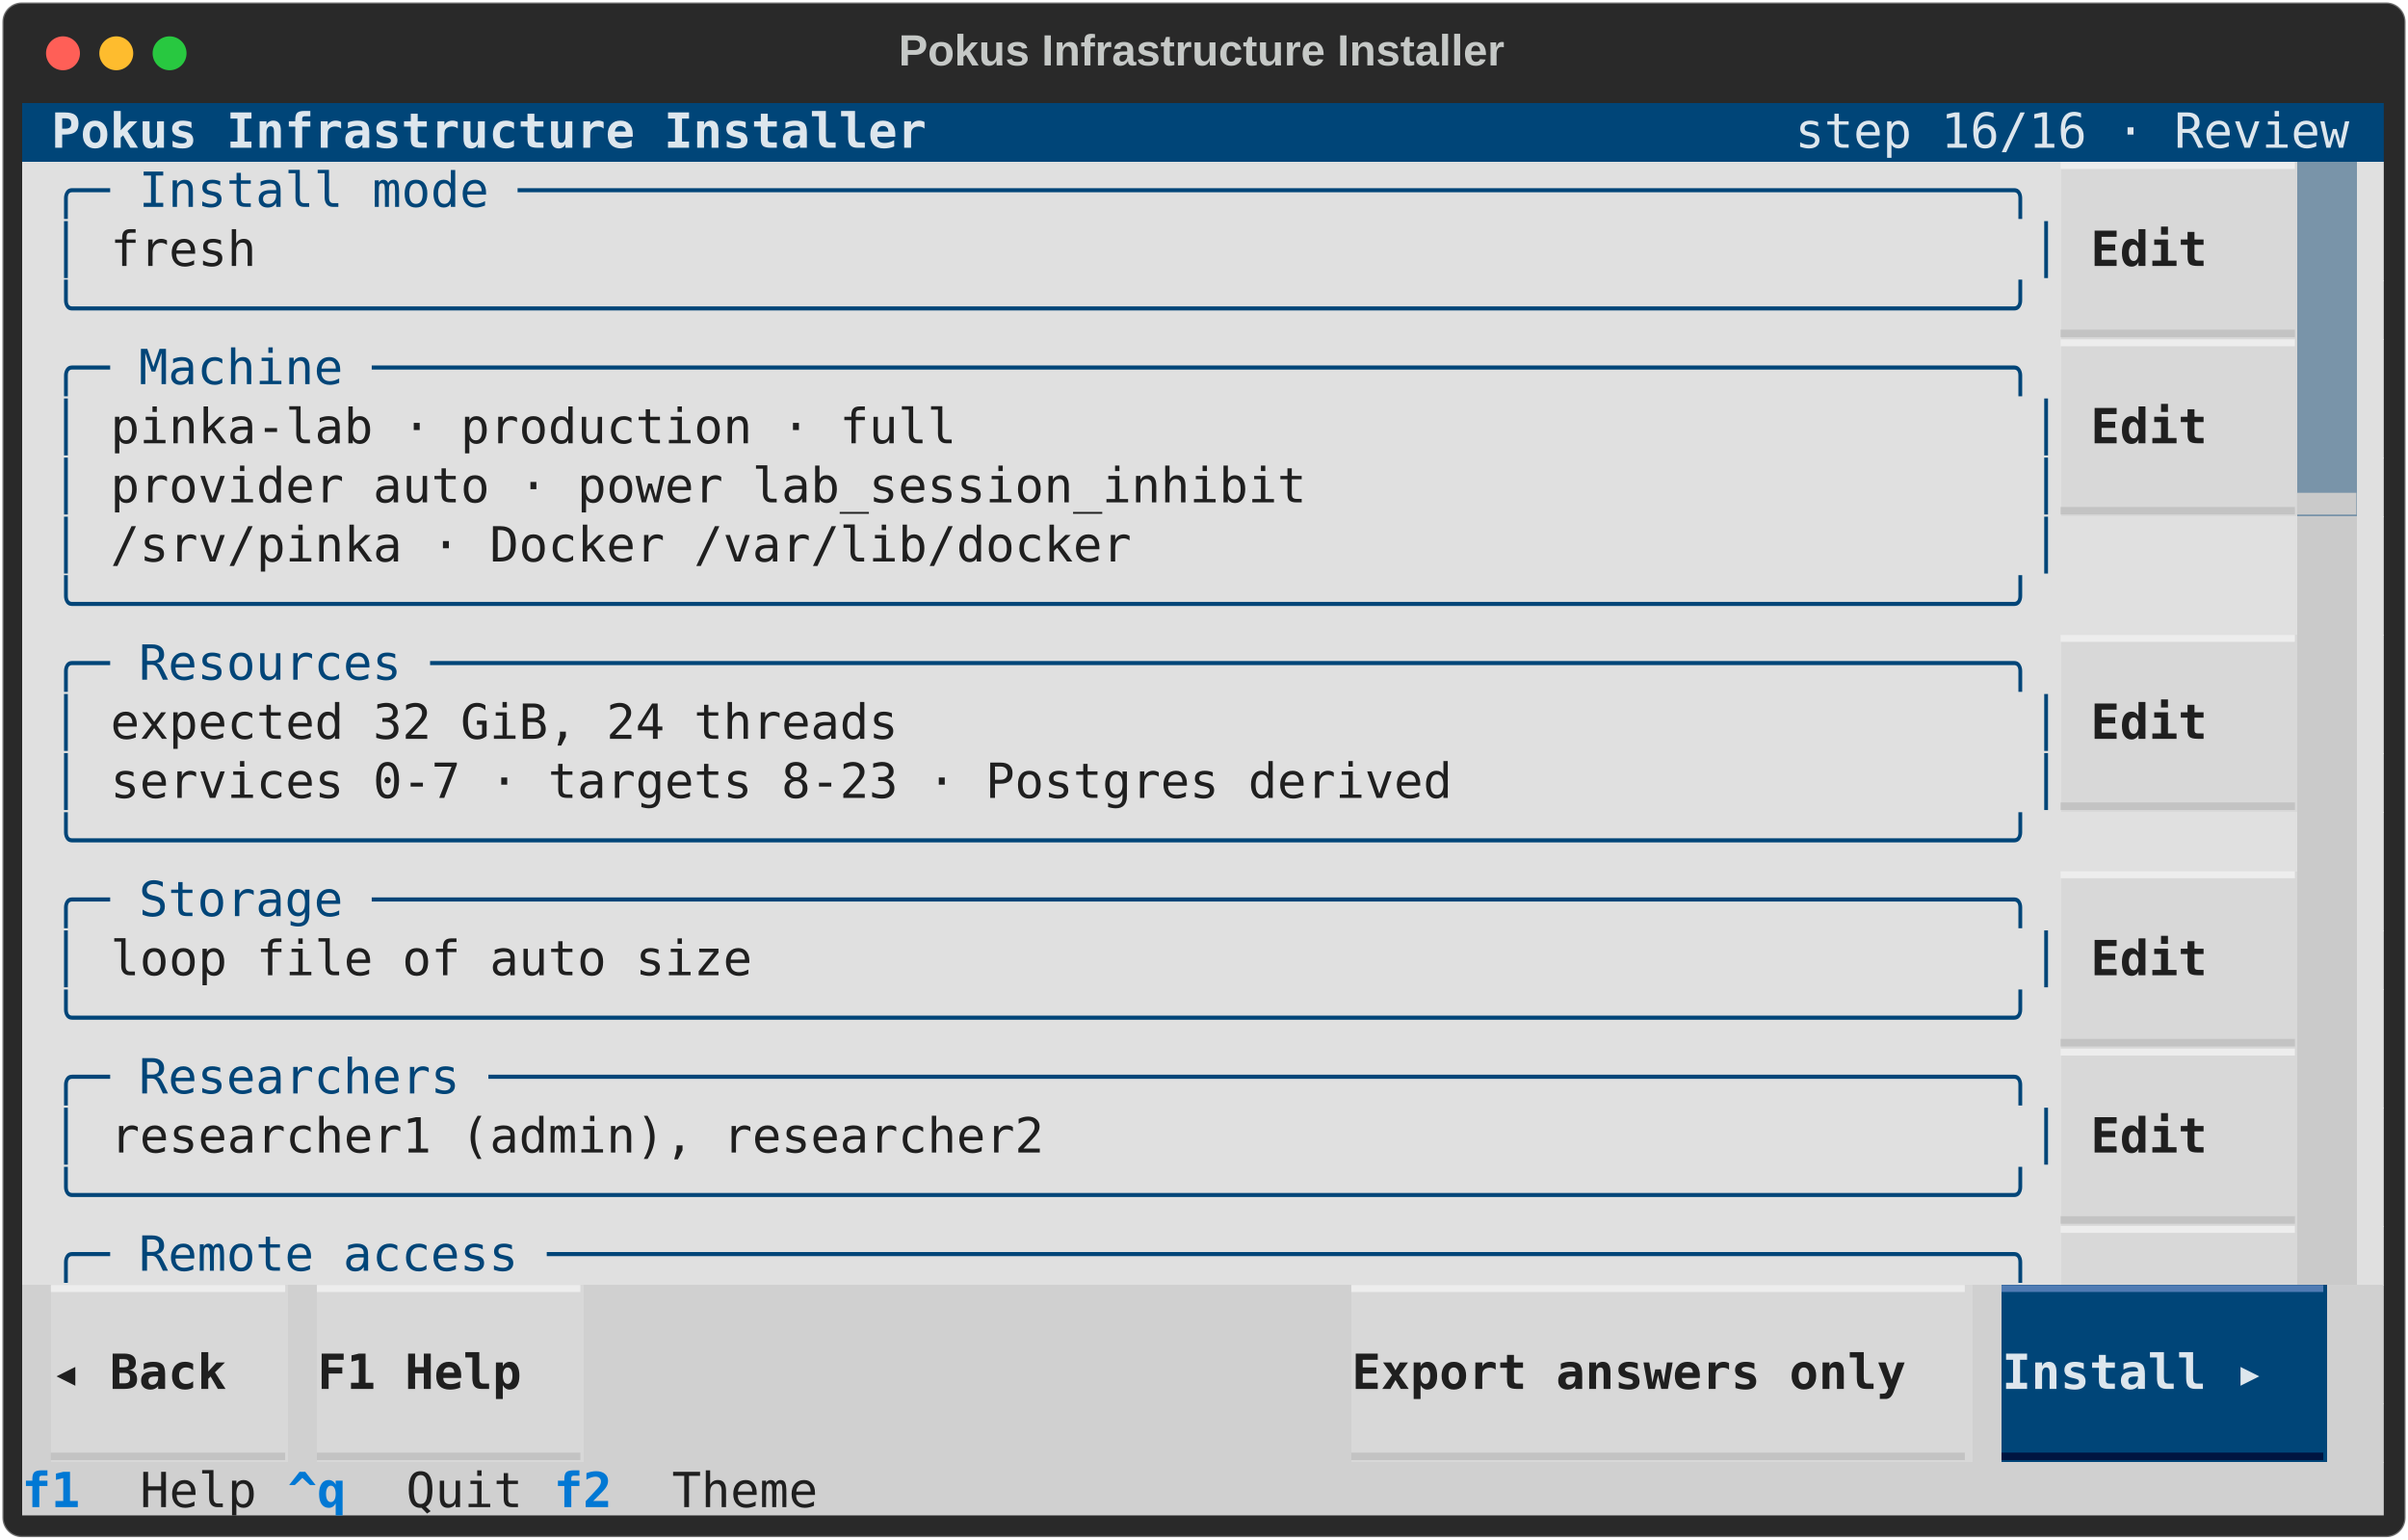
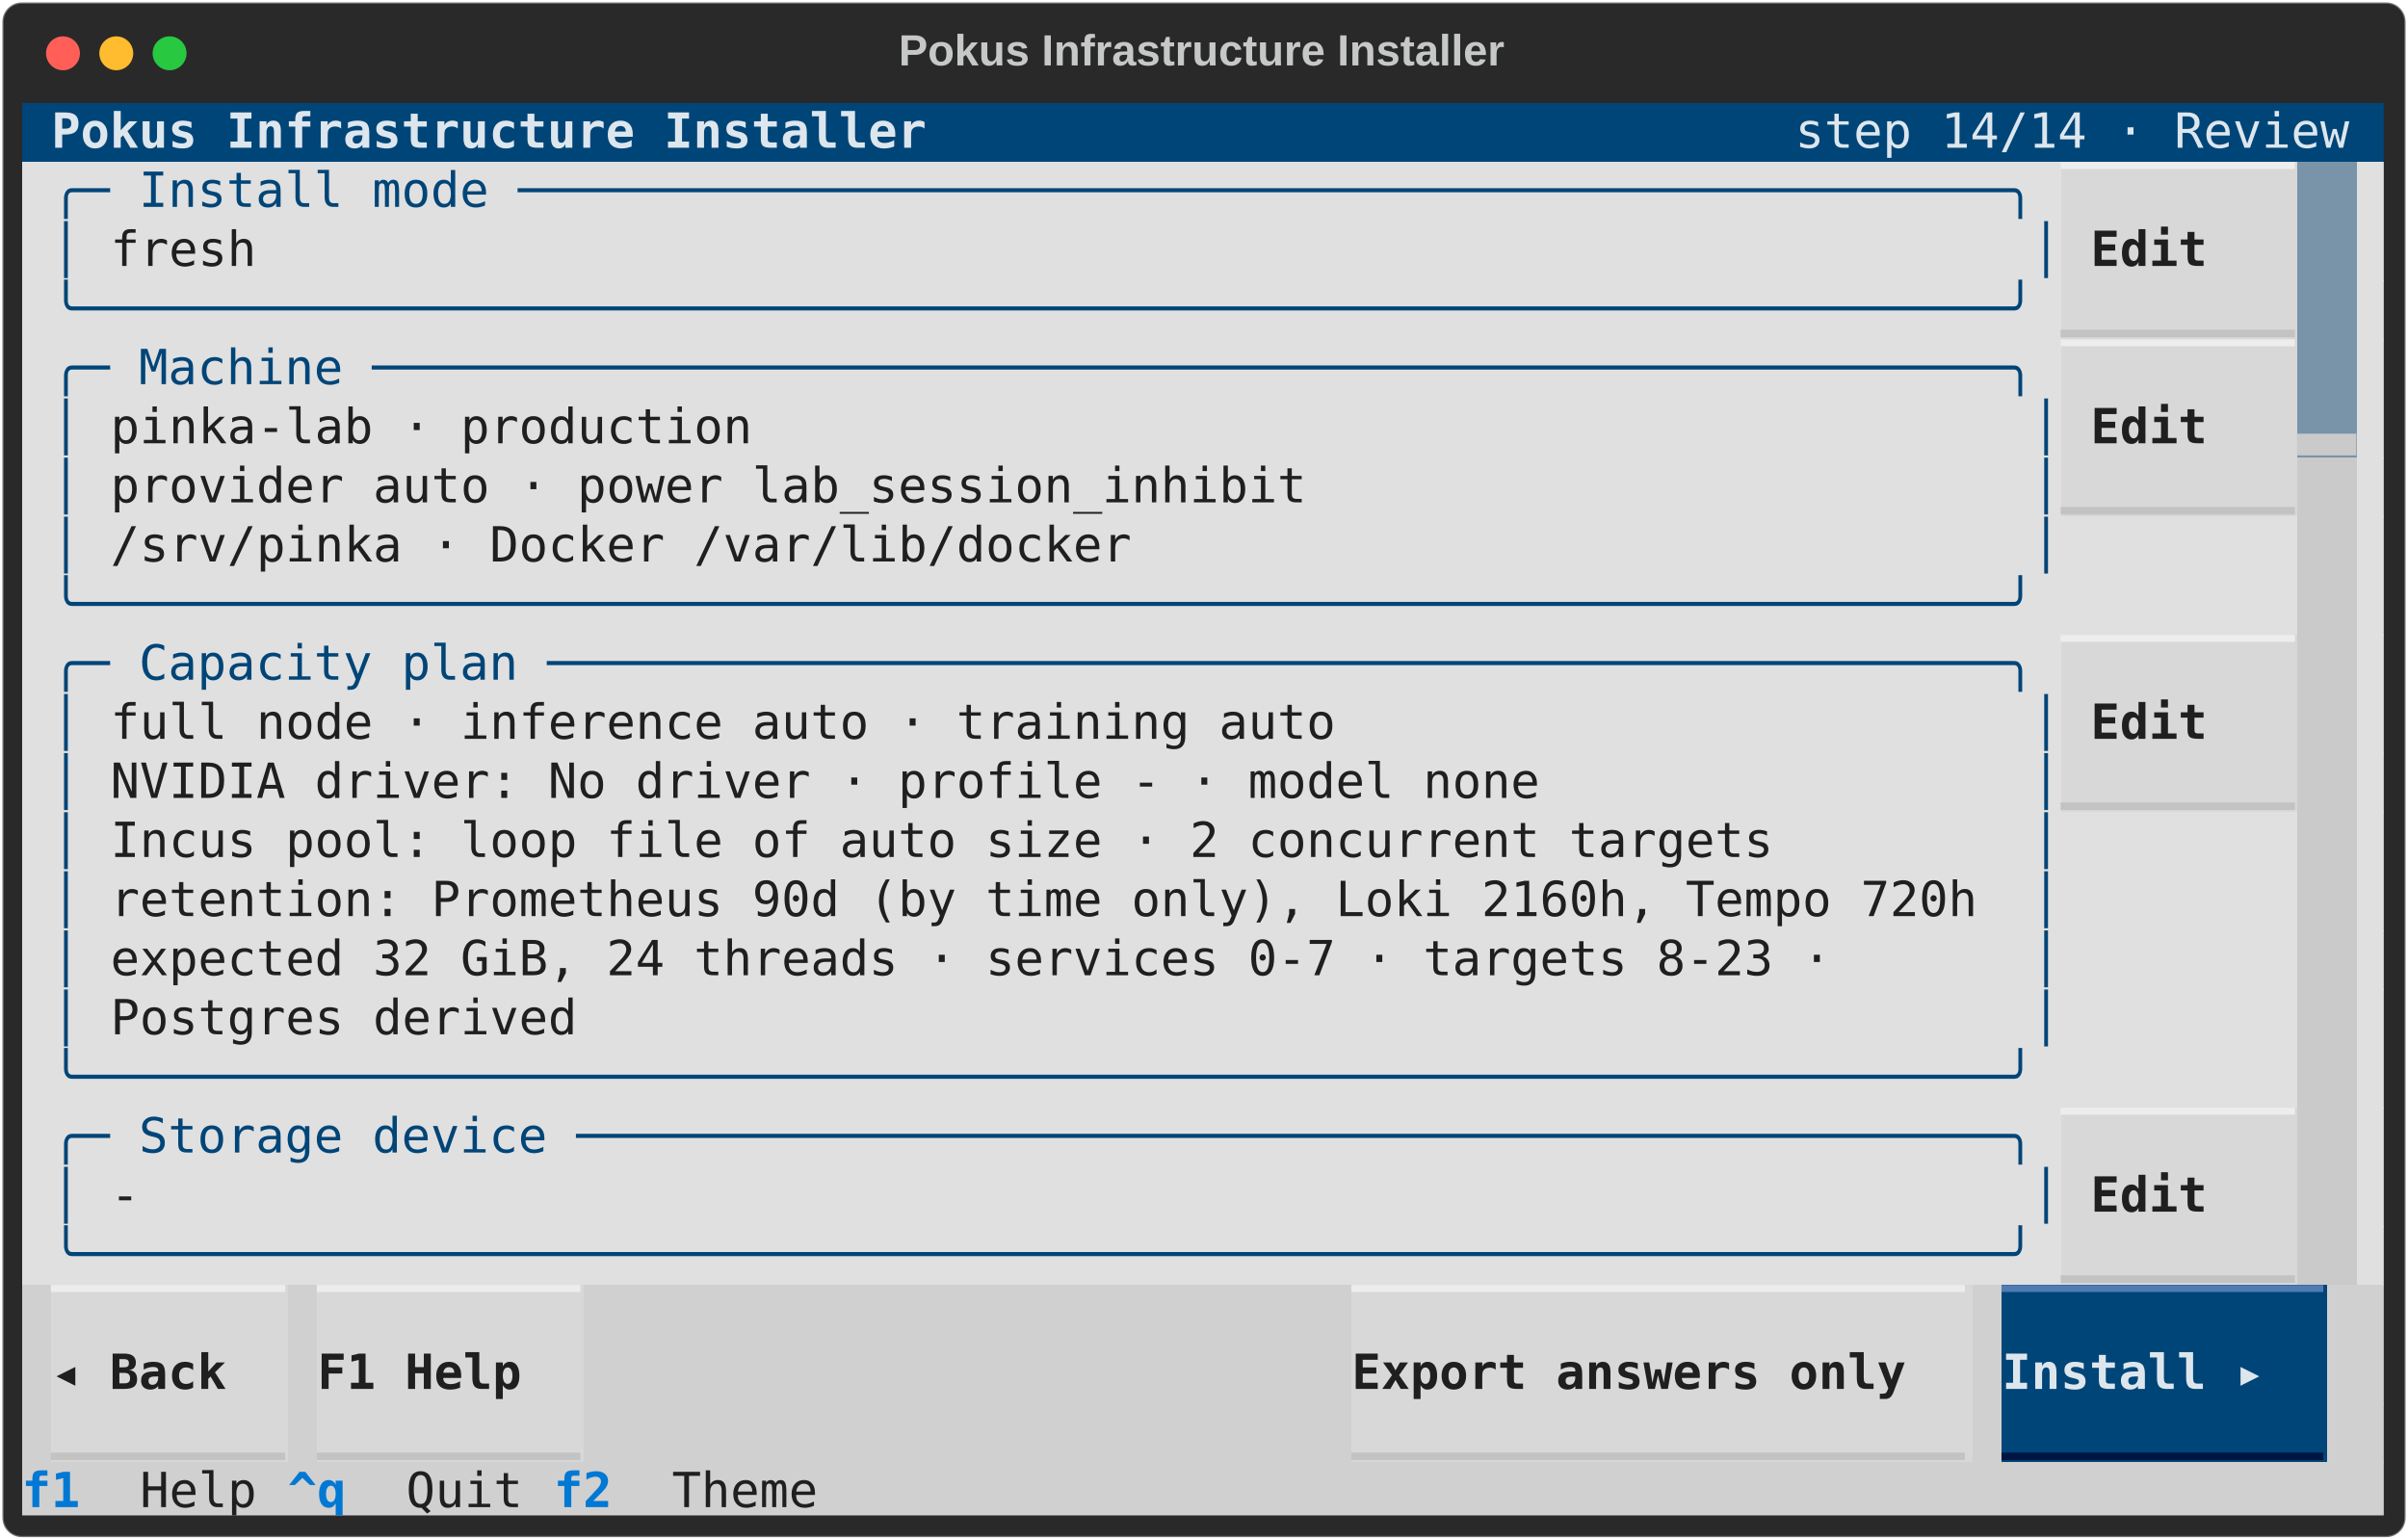
<svg xmlns="http://www.w3.org/2000/svg" class="rich-terminal" viewBox="0 0 994 635.6">
  <style>

    @font-face {
        font-family: "Fira Code";
        src: local("FiraCode-Regular"),
                url("https://cdnjs.cloudflare.com/ajax/libs/firacode/6.2.0/woff2/FiraCode-Regular.woff2") format("woff2"),
                url("https://cdnjs.cloudflare.com/ajax/libs/firacode/6.2.0/woff/FiraCode-Regular.woff") format("woff");
        font-style: normal;
        font-weight: 400;
    }
    @font-face {
        font-family: "Fira Code";
        src: local("FiraCode-Bold"),
                url("https://cdnjs.cloudflare.com/ajax/libs/firacode/6.2.0/woff2/FiraCode-Bold.woff2") format("woff2"),
                url("https://cdnjs.cloudflare.com/ajax/libs/firacode/6.2.0/woff/FiraCode-Bold.woff") format("woff");
        font-style: bold;
        font-weight: 700;
    }

    .terminal-matrix {
        font-family: Fira Code, monospace;
        font-size: 20px;
        line-height: 24.4px;
        font-variant-east-asian: full-width;
    }

    .terminal-title {
        font-size: 18px;
        font-weight: bold;
        font-family: arial;
    }

    .terminal-r1 { fill: #c5c8c6 }
.terminal-r2 { fill: #dde6ed;font-weight: bold }
.terminal-r3 { fill: #dde6ed }
.terminal-r4 { fill: #004578 }
.terminal-r5 { fill: #ededed }
.terminal-r6 { fill: #e0e0e0 }
.terminal-r7 { fill: #1f1f1f }
.terminal-r8 { fill: #1f1f1f;font-weight: bold }
.terminal-r9 { fill: #c3c3c3 }
.terminal-r10 { fill: #cacaca }
.terminal-r11 { fill: #507bb3 }
.terminal-r12 { fill: #001541 }
.terminal-r13 { fill: #0178d4;font-weight: bold }
    </style>
  <defs>
    <clipPath id="terminal-clip-terminal">
      <rect x="0" y="0" width="975.0" height="584.6" />
    </clipPath>
    <clipPath id="terminal-line-0">
      <rect x="0" y="1.5" width="976" height="24.65" />
    </clipPath>
    <clipPath id="terminal-line-1">
      <rect x="0" y="25.9" width="976" height="24.65" />
    </clipPath>
    <clipPath id="terminal-line-2">
      <rect x="0" y="50.3" width="976" height="24.65" />
    </clipPath>
    <clipPath id="terminal-line-3">
      <rect x="0" y="74.7" width="976" height="24.65" />
    </clipPath>
    <clipPath id="terminal-line-4">
      <rect x="0" y="99.1" width="976" height="24.65" />
    </clipPath>
    <clipPath id="terminal-line-5">
      <rect x="0" y="123.5" width="976" height="24.65" />
    </clipPath>
    <clipPath id="terminal-line-6">
      <rect x="0" y="147.9" width="976" height="24.65" />
    </clipPath>
    <clipPath id="terminal-line-7">
      <rect x="0" y="172.3" width="976" height="24.65" />
    </clipPath>
    <clipPath id="terminal-line-8">
      <rect x="0" y="196.7" width="976" height="24.65" />
    </clipPath>
    <clipPath id="terminal-line-9">
      <rect x="0" y="221.1" width="976" height="24.65" />
    </clipPath>
    <clipPath id="terminal-line-10">
      <rect x="0" y="245.5" width="976" height="24.65" />
    </clipPath>
    <clipPath id="terminal-line-11">
      <rect x="0" y="269.9" width="976" height="24.65" />
    </clipPath>
    <clipPath id="terminal-line-12">
      <rect x="0" y="294.3" width="976" height="24.65" />
    </clipPath>
    <clipPath id="terminal-line-13">
      <rect x="0" y="318.7" width="976" height="24.65" />
    </clipPath>
    <clipPath id="terminal-line-14">
      <rect x="0" y="343.1" width="976" height="24.65" />
    </clipPath>
    <clipPath id="terminal-line-15">
      <rect x="0" y="367.5" width="976" height="24.65" />
    </clipPath>
    <clipPath id="terminal-line-16">
      <rect x="0" y="391.9" width="976" height="24.65" />
    </clipPath>
    <clipPath id="terminal-line-17">
      <rect x="0" y="416.3" width="976" height="24.65" />
    </clipPath>
    <clipPath id="terminal-line-18">
      <rect x="0" y="440.7" width="976" height="24.65" />
    </clipPath>
    <clipPath id="terminal-line-19">
      <rect x="0" y="465.1" width="976" height="24.65" />
    </clipPath>
    <clipPath id="terminal-line-20">
      <rect x="0" y="489.5" width="976" height="24.65" />
    </clipPath>
    <clipPath id="terminal-line-21">
      <rect x="0" y="513.9" width="976" height="24.65" />
    </clipPath>
    <clipPath id="terminal-line-22">
      <rect x="0" y="538.3" width="976" height="24.65" />
    </clipPath>
  </defs>
  <rect fill="#292929" stroke="rgba(255,255,255,0.35)" stroke-width="1" x="1" y="1" width="992" height="633.6" rx="8" />
  <text class="terminal-title" fill="#c5c8c6" text-anchor="middle" x="496" y="27">Pokus Infrastructure Installer</text>
  <g transform="translate(26,22)">
    <circle cx="0" cy="0" r="7" fill="#ff5f57" />
    <circle cx="22" cy="0" r="7" fill="#febc2e" />
    <circle cx="44" cy="0" r="7" fill="#28c840" />
  </g>
  <g transform="translate(9, 41)" clip-path="url(#terminal-clip-terminal)">
    <rect fill="#004578" x="0" y="1.5" width="12.2" height="24.65" shape-rendering="crispEdges" />
    <rect fill="#004578" x="12.2" y="1.5" width="366" height="24.65" shape-rendering="crispEdges" />
    <rect fill="#004578" x="378.2" y="1.5" width="353.8" height="24.65" shape-rendering="crispEdges" />
    <rect fill="#004578" x="732" y="1.5" width="231.8" height="24.65" shape-rendering="crispEdges" />
    <rect fill="#004578" x="963.8" y="1.5" width="12.2" height="24.65" shape-rendering="crispEdges" />
    <rect fill="#e0e0e0" x="0" y="25.9" width="12.2" height="24.65" shape-rendering="crispEdges" />
    <rect fill="#e0e0e0" x="12.2" y="25.9" width="829.6" height="24.65" shape-rendering="crispEdges" />
    <rect fill="#d8d8d8" x="841.8" y="25.9" width="97.6" height="24.65" shape-rendering="crispEdges" />
    <rect fill="#7994a9" x="939.4" y="25.9" width="24.4" height="24.65" shape-rendering="crispEdges" />
    <rect fill="#e0e0e0" x="963.8" y="25.9" width="12.2" height="24.65" shape-rendering="crispEdges" />
    <rect fill="#e0e0e0" x="0" y="50.3" width="12.2" height="24.65" shape-rendering="crispEdges" />
    <rect fill="#e0e0e0" x="12.2" y="50.3" width="12.2" height="24.65" shape-rendering="crispEdges" />
    <rect fill="#e0e0e0" x="24.4" y="50.3" width="12.2" height="24.65" shape-rendering="crispEdges" />
    <rect fill="#e0e0e0" x="36.6" y="50.3" width="61" height="24.65" shape-rendering="crispEdges" />
    <rect fill="#e0e0e0" x="97.6" y="50.3" width="732" height="24.65" shape-rendering="crispEdges" />
    <rect fill="#e0e0e0" x="829.6" y="50.3" width="12.2" height="24.65" shape-rendering="crispEdges" />
    <rect fill="#d8d8d8" x="841.8" y="50.3" width="12.2" height="24.65" shape-rendering="crispEdges" />
    <rect fill="#d8d8d8" x="854" y="50.3" width="73.2" height="24.65" shape-rendering="crispEdges" />
    <rect fill="#d8d8d8" x="927.2" y="50.3" width="12.2" height="24.65" shape-rendering="crispEdges" />
    <rect fill="#7994a9" x="939.4" y="50.3" width="24.4" height="24.65" shape-rendering="crispEdges" />
    <rect fill="#e0e0e0" x="963.8" y="50.3" width="12.2" height="24.65" shape-rendering="crispEdges" />
    <rect fill="#e0e0e0" x="0" y="74.7" width="12.2" height="24.65" shape-rendering="crispEdges" />
    <rect fill="#e0e0e0" x="12.2" y="74.7" width="829.6" height="24.65" shape-rendering="crispEdges" />
    <rect fill="#d8d8d8" x="841.8" y="74.7" width="97.6" height="24.65" shape-rendering="crispEdges" />
    <rect fill="#7994a9" x="939.4" y="74.7" width="24.4" height="24.65" shape-rendering="crispEdges" />
    <rect fill="#e0e0e0" x="963.8" y="74.7" width="12.2" height="24.65" shape-rendering="crispEdges" />
    <rect fill="#e0e0e0" x="0" y="99.1" width="12.2" height="24.65" shape-rendering="crispEdges" />
    <rect fill="#e0e0e0" x="12.2" y="99.1" width="829.6" height="24.65" shape-rendering="crispEdges" />
    <rect fill="#d8d8d8" x="841.8" y="99.1" width="97.6" height="24.65" shape-rendering="crispEdges" />
    <rect fill="#7994a9" x="939.4" y="99.1" width="24.4" height="24.65" shape-rendering="crispEdges" />
    <rect fill="#e0e0e0" x="963.8" y="99.1" width="12.2" height="24.65" shape-rendering="crispEdges" />
    <rect fill="#e0e0e0" x="0" y="123.5" width="12.2" height="24.65" shape-rendering="crispEdges" />
    <rect fill="#e0e0e0" x="12.2" y="123.5" width="12.2" height="24.65" shape-rendering="crispEdges" />
    <rect fill="#e0e0e0" x="24.4" y="123.5" width="12.2" height="24.65" shape-rendering="crispEdges" />
-     <rect fill="#e0e0e0" x="36.6" y="123.5" width="353.8" height="24.65" shape-rendering="crispEdges" />
-     <rect fill="#e0e0e0" x="390.4" y="123.5" width="439.2" height="24.65" shape-rendering="crispEdges" />
+     <rect fill="#e0e0e0" x="36.6" y="123.5" width="268.4" height="24.65" shape-rendering="crispEdges" />
+     <rect fill="#e0e0e0" x="305" y="123.5" width="524.6" height="24.65" shape-rendering="crispEdges" />
    <rect fill="#e0e0e0" x="829.6" y="123.5" width="12.2" height="24.65" shape-rendering="crispEdges" />
    <rect fill="#d8d8d8" x="841.8" y="123.5" width="12.2" height="24.65" shape-rendering="crispEdges" />
    <rect fill="#d8d8d8" x="854" y="123.5" width="73.2" height="24.65" shape-rendering="crispEdges" />
    <rect fill="#d8d8d8" x="927.2" y="123.5" width="12.2" height="24.65" shape-rendering="crispEdges" />
    <rect fill="#7994a9" x="939.4" y="123.5" width="24.4" height="24.65" shape-rendering="crispEdges" />
    <rect fill="#e0e0e0" x="963.8" y="123.5" width="12.2" height="24.65" shape-rendering="crispEdges" />
    <rect fill="#e0e0e0" x="0" y="147.9" width="12.2" height="24.65" shape-rendering="crispEdges" />
    <rect fill="#e0e0e0" x="12.2" y="147.9" width="12.2" height="24.65" shape-rendering="crispEdges" />
    <rect fill="#e0e0e0" x="24.4" y="147.9" width="12.2" height="24.65" shape-rendering="crispEdges" />
    <rect fill="#e0e0e0" x="36.6" y="147.9" width="500.2" height="24.65" shape-rendering="crispEdges" />
    <rect fill="#e0e0e0" x="536.8" y="147.9" width="292.8" height="24.65" shape-rendering="crispEdges" />
    <rect fill="#e0e0e0" x="829.6" y="147.9" width="12.2" height="24.65" shape-rendering="crispEdges" />
    <rect fill="#d8d8d8" x="841.8" y="147.9" width="97.6" height="24.65" shape-rendering="crispEdges" />
-     <rect fill="#7994a9" x="939.4" y="147.9" width="24.4" height="24.65" shape-rendering="crispEdges" />
+     <rect fill="#cacaca" x="939.4" y="147.9" width="24.4" height="24.65" shape-rendering="crispEdges" />
    <rect fill="#e0e0e0" x="963.8" y="147.9" width="12.2" height="24.65" shape-rendering="crispEdges" />
    <rect fill="#e0e0e0" x="0" y="172.3" width="12.2" height="24.65" shape-rendering="crispEdges" />
    <rect fill="#e0e0e0" x="12.2" y="172.3" width="12.2" height="24.65" shape-rendering="crispEdges" />
    <rect fill="#e0e0e0" x="24.4" y="172.3" width="12.2" height="24.65" shape-rendering="crispEdges" />
    <rect fill="#e0e0e0" x="36.6" y="172.3" width="427" height="24.65" shape-rendering="crispEdges" />
    <rect fill="#e0e0e0" x="463.6" y="172.3" width="366" height="24.65" shape-rendering="crispEdges" />
    <rect fill="#e0e0e0" x="829.6" y="172.3" width="12.2" height="24.65" shape-rendering="crispEdges" />
    <rect fill="#e0e0e0" x="841.8" y="172.3" width="97.6" height="24.65" shape-rendering="crispEdges" />
    <rect fill="#cacaca" x="939.4" y="172.3" width="24.4" height="24.65" shape-rendering="crispEdges" />
    <rect fill="#e0e0e0" x="963.8" y="172.3" width="12.2" height="24.65" shape-rendering="crispEdges" />
    <rect fill="#e0e0e0" x="0" y="196.7" width="12.2" height="24.65" shape-rendering="crispEdges" />
    <rect fill="#e0e0e0" x="12.2" y="196.7" width="829.6" height="24.65" shape-rendering="crispEdges" />
    <rect fill="#e0e0e0" x="841.8" y="196.7" width="97.6" height="24.65" shape-rendering="crispEdges" />
    <rect fill="#cacaca" x="939.4" y="196.7" width="24.4" height="24.65" shape-rendering="crispEdges" />
    <rect fill="#e0e0e0" x="963.8" y="196.7" width="12.2" height="24.65" shape-rendering="crispEdges" />
    <rect fill="#e0e0e0" x="0" y="221.1" width="12.2" height="24.65" shape-rendering="crispEdges" />
    <rect fill="#e0e0e0" x="12.2" y="221.1" width="829.6" height="24.65" shape-rendering="crispEdges" />
    <rect fill="#d8d8d8" x="841.8" y="221.1" width="97.6" height="24.65" shape-rendering="crispEdges" />
    <rect fill="#cacaca" x="939.4" y="221.1" width="24.4" height="24.65" shape-rendering="crispEdges" />
    <rect fill="#e0e0e0" x="963.8" y="221.1" width="12.2" height="24.65" shape-rendering="crispEdges" />
    <rect fill="#e0e0e0" x="0" y="245.5" width="12.2" height="24.65" shape-rendering="crispEdges" />
    <rect fill="#e0e0e0" x="12.2" y="245.5" width="12.2" height="24.65" shape-rendering="crispEdges" />
    <rect fill="#e0e0e0" x="24.4" y="245.5" width="12.2" height="24.65" shape-rendering="crispEdges" />
-     <rect fill="#e0e0e0" x="36.6" y="245.5" width="329.4" height="24.65" shape-rendering="crispEdges" />
-     <rect fill="#e0e0e0" x="366" y="245.5" width="463.6" height="24.65" shape-rendering="crispEdges" />
+     <rect fill="#e0e0e0" x="36.6" y="245.5" width="512.4" height="24.65" shape-rendering="crispEdges" />
+     <rect fill="#e0e0e0" x="549" y="245.5" width="280.6" height="24.65" shape-rendering="crispEdges" />
    <rect fill="#e0e0e0" x="829.6" y="245.5" width="12.2" height="24.65" shape-rendering="crispEdges" />
    <rect fill="#d8d8d8" x="841.8" y="245.5" width="12.2" height="24.65" shape-rendering="crispEdges" />
    <rect fill="#d8d8d8" x="854" y="245.5" width="73.2" height="24.65" shape-rendering="crispEdges" />
    <rect fill="#d8d8d8" x="927.2" y="245.5" width="12.2" height="24.65" shape-rendering="crispEdges" />
    <rect fill="#cacaca" x="939.4" y="245.5" width="24.4" height="24.65" shape-rendering="crispEdges" />
    <rect fill="#e0e0e0" x="963.8" y="245.5" width="12.2" height="24.65" shape-rendering="crispEdges" />
    <rect fill="#e0e0e0" x="0" y="269.9" width="12.2" height="24.65" shape-rendering="crispEdges" />
    <rect fill="#e0e0e0" x="12.2" y="269.9" width="12.2" height="24.65" shape-rendering="crispEdges" />
    <rect fill="#e0e0e0" x="24.4" y="269.9" width="12.2" height="24.65" shape-rendering="crispEdges" />
-     <rect fill="#e0e0e0" x="36.6" y="269.9" width="561.2" height="24.65" shape-rendering="crispEdges" />
-     <rect fill="#e0e0e0" x="597.8" y="269.9" width="231.8" height="24.65" shape-rendering="crispEdges" />
+     <rect fill="#e0e0e0" x="36.6" y="269.9" width="597.8" height="24.65" shape-rendering="crispEdges" />
+     <rect fill="#e0e0e0" x="634.4" y="269.9" width="195.2" height="24.65" shape-rendering="crispEdges" />
    <rect fill="#e0e0e0" x="829.6" y="269.9" width="12.2" height="24.65" shape-rendering="crispEdges" />
    <rect fill="#d8d8d8" x="841.8" y="269.9" width="97.6" height="24.65" shape-rendering="crispEdges" />
    <rect fill="#cacaca" x="939.4" y="269.9" width="24.4" height="24.65" shape-rendering="crispEdges" />
    <rect fill="#e0e0e0" x="963.8" y="269.9" width="12.2" height="24.65" shape-rendering="crispEdges" />
    <rect fill="#e0e0e0" x="0" y="294.3" width="12.2" height="24.65" shape-rendering="crispEdges" />
-     <rect fill="#e0e0e0" x="12.2" y="294.3" width="829.6" height="24.65" shape-rendering="crispEdges" />
+     <rect fill="#e0e0e0" x="12.2" y="294.3" width="12.2" height="24.65" shape-rendering="crispEdges" />
+     <rect fill="#e0e0e0" x="24.4" y="294.3" width="12.2" height="24.65" shape-rendering="crispEdges" />
+     <rect fill="#e0e0e0" x="36.6" y="294.3" width="695.4" height="24.65" shape-rendering="crispEdges" />
+     <rect fill="#e0e0e0" x="732" y="294.3" width="97.6" height="24.65" shape-rendering="crispEdges" />
+     <rect fill="#e0e0e0" x="829.6" y="294.3" width="12.2" height="24.65" shape-rendering="crispEdges" />
    <rect fill="#e0e0e0" x="841.8" y="294.3" width="97.6" height="24.65" shape-rendering="crispEdges" />
    <rect fill="#cacaca" x="939.4" y="294.3" width="24.4" height="24.65" shape-rendering="crispEdges" />
    <rect fill="#e0e0e0" x="963.8" y="294.3" width="12.2" height="24.65" shape-rendering="crispEdges" />
    <rect fill="#e0e0e0" x="0" y="318.7" width="12.2" height="24.65" shape-rendering="crispEdges" />
-     <rect fill="#e0e0e0" x="12.2" y="318.7" width="829.6" height="24.65" shape-rendering="crispEdges" />
-     <rect fill="#d8d8d8" x="841.8" y="318.7" width="97.6" height="24.65" shape-rendering="crispEdges" />
+     <rect fill="#e0e0e0" x="12.2" y="318.7" width="12.2" height="24.65" shape-rendering="crispEdges" />
+     <rect fill="#e0e0e0" x="24.4" y="318.7" width="12.2" height="24.65" shape-rendering="crispEdges" />
+     <rect fill="#e0e0e0" x="36.6" y="318.7" width="780.8" height="24.65" shape-rendering="crispEdges" />
+     <rect fill="#e0e0e0" x="817.4" y="318.7" width="12.2" height="24.65" shape-rendering="crispEdges" />
+     <rect fill="#e0e0e0" x="829.6" y="318.7" width="12.2" height="24.65" shape-rendering="crispEdges" />
+     <rect fill="#e0e0e0" x="841.8" y="318.7" width="97.6" height="24.65" shape-rendering="crispEdges" />
    <rect fill="#cacaca" x="939.4" y="318.7" width="24.4" height="24.65" shape-rendering="crispEdges" />
    <rect fill="#e0e0e0" x="963.8" y="318.7" width="12.2" height="24.65" shape-rendering="crispEdges" />
    <rect fill="#e0e0e0" x="0" y="343.1" width="12.2" height="24.65" shape-rendering="crispEdges" />
    <rect fill="#e0e0e0" x="12.2" y="343.1" width="12.2" height="24.65" shape-rendering="crispEdges" />
    <rect fill="#e0e0e0" x="24.4" y="343.1" width="12.2" height="24.65" shape-rendering="crispEdges" />
-     <rect fill="#e0e0e0" x="36.6" y="343.1" width="268.4" height="24.65" shape-rendering="crispEdges" />
-     <rect fill="#e0e0e0" x="305" y="343.1" width="524.6" height="24.65" shape-rendering="crispEdges" />
+     <rect fill="#e0e0e0" x="36.6" y="343.1" width="719.8" height="24.65" shape-rendering="crispEdges" />
+     <rect fill="#e0e0e0" x="756.4" y="343.1" width="73.2" height="24.65" shape-rendering="crispEdges" />
    <rect fill="#e0e0e0" x="829.6" y="343.1" width="12.2" height="24.65" shape-rendering="crispEdges" />
-     <rect fill="#d8d8d8" x="841.8" y="343.1" width="12.2" height="24.65" shape-rendering="crispEdges" />
-     <rect fill="#d8d8d8" x="854" y="343.1" width="73.2" height="24.65" shape-rendering="crispEdges" />
-     <rect fill="#d8d8d8" x="927.2" y="343.1" width="12.2" height="24.65" shape-rendering="crispEdges" />
+     <rect fill="#e0e0e0" x="841.8" y="343.1" width="97.6" height="24.65" shape-rendering="crispEdges" />
    <rect fill="#cacaca" x="939.4" y="343.1" width="24.4" height="24.65" shape-rendering="crispEdges" />
    <rect fill="#e0e0e0" x="963.8" y="343.1" width="12.2" height="24.65" shape-rendering="crispEdges" />
    <rect fill="#e0e0e0" x="0" y="367.5" width="12.2" height="24.65" shape-rendering="crispEdges" />
-     <rect fill="#e0e0e0" x="12.2" y="367.5" width="829.6" height="24.65" shape-rendering="crispEdges" />
-     <rect fill="#d8d8d8" x="841.8" y="367.5" width="97.6" height="24.65" shape-rendering="crispEdges" />
+     <rect fill="#e0e0e0" x="12.2" y="367.5" width="12.2" height="24.65" shape-rendering="crispEdges" />
+     <rect fill="#e0e0e0" x="24.4" y="367.5" width="12.2" height="24.65" shape-rendering="crispEdges" />
+     <rect fill="#e0e0e0" x="36.6" y="367.5" width="195.2" height="24.65" shape-rendering="crispEdges" />
+     <rect fill="#e0e0e0" x="231.8" y="367.5" width="597.8" height="24.65" shape-rendering="crispEdges" />
+     <rect fill="#e0e0e0" x="829.6" y="367.5" width="12.2" height="24.65" shape-rendering="crispEdges" />
+     <rect fill="#e0e0e0" x="841.8" y="367.5" width="97.6" height="24.65" shape-rendering="crispEdges" />
    <rect fill="#cacaca" x="939.4" y="367.5" width="24.4" height="24.65" shape-rendering="crispEdges" />
    <rect fill="#e0e0e0" x="963.8" y="367.5" width="12.2" height="24.65" shape-rendering="crispEdges" />
    <rect fill="#e0e0e0" x="0" y="391.9" width="12.2" height="24.65" shape-rendering="crispEdges" />
    <rect fill="#e0e0e0" x="12.2" y="391.9" width="829.6" height="24.65" shape-rendering="crispEdges" />
-     <rect fill="#d8d8d8" x="841.8" y="391.9" width="97.6" height="24.65" shape-rendering="crispEdges" />
+     <rect fill="#e0e0e0" x="841.8" y="391.9" width="97.6" height="24.65" shape-rendering="crispEdges" />
    <rect fill="#cacaca" x="939.4" y="391.9" width="24.4" height="24.65" shape-rendering="crispEdges" />
    <rect fill="#e0e0e0" x="963.8" y="391.9" width="12.2" height="24.65" shape-rendering="crispEdges" />
    <rect fill="#e0e0e0" x="0" y="416.3" width="12.2" height="24.65" shape-rendering="crispEdges" />
-     <rect fill="#e0e0e0" x="12.2" y="416.3" width="12.2" height="24.65" shape-rendering="crispEdges" />
-     <rect fill="#e0e0e0" x="24.4" y="416.3" width="12.2" height="24.65" shape-rendering="crispEdges" />
-     <rect fill="#e0e0e0" x="36.6" y="416.3" width="390.4" height="24.65" shape-rendering="crispEdges" />
-     <rect fill="#e0e0e0" x="427" y="416.3" width="402.6" height="24.65" shape-rendering="crispEdges" />
-     <rect fill="#e0e0e0" x="829.6" y="416.3" width="12.2" height="24.65" shape-rendering="crispEdges" />
-     <rect fill="#d8d8d8" x="841.8" y="416.3" width="12.2" height="24.65" shape-rendering="crispEdges" />
-     <rect fill="#d8d8d8" x="854" y="416.3" width="73.2" height="24.65" shape-rendering="crispEdges" />
-     <rect fill="#d8d8d8" x="927.2" y="416.3" width="12.2" height="24.65" shape-rendering="crispEdges" />
+     <rect fill="#e0e0e0" x="12.2" y="416.3" width="829.6" height="24.65" shape-rendering="crispEdges" />
+     <rect fill="#d8d8d8" x="841.8" y="416.3" width="97.6" height="24.65" shape-rendering="crispEdges" />
    <rect fill="#cacaca" x="939.4" y="416.3" width="24.4" height="24.65" shape-rendering="crispEdges" />
    <rect fill="#e0e0e0" x="963.8" y="416.3" width="12.2" height="24.65" shape-rendering="crispEdges" />
    <rect fill="#e0e0e0" x="0" y="440.7" width="12.2" height="24.65" shape-rendering="crispEdges" />
-     <rect fill="#e0e0e0" x="12.2" y="440.7" width="829.6" height="24.65" shape-rendering="crispEdges" />
-     <rect fill="#d8d8d8" x="841.8" y="440.7" width="97.6" height="24.65" shape-rendering="crispEdges" />
+     <rect fill="#e0e0e0" x="12.2" y="440.7" width="12.2" height="24.65" shape-rendering="crispEdges" />
+     <rect fill="#e0e0e0" x="24.4" y="440.7" width="12.2" height="24.65" shape-rendering="crispEdges" />
+     <rect fill="#e0e0e0" x="36.6" y="440.7" width="12.2" height="24.65" shape-rendering="crispEdges" />
+     <rect fill="#e0e0e0" x="48.8" y="440.7" width="780.8" height="24.65" shape-rendering="crispEdges" />
+     <rect fill="#e0e0e0" x="829.6" y="440.7" width="12.2" height="24.65" shape-rendering="crispEdges" />
+     <rect fill="#d8d8d8" x="841.8" y="440.7" width="12.2" height="24.65" shape-rendering="crispEdges" />
+     <rect fill="#d8d8d8" x="854" y="440.7" width="73.2" height="24.65" shape-rendering="crispEdges" />
+     <rect fill="#d8d8d8" x="927.2" y="440.7" width="12.2" height="24.65" shape-rendering="crispEdges" />
    <rect fill="#cacaca" x="939.4" y="440.7" width="24.4" height="24.65" shape-rendering="crispEdges" />
    <rect fill="#e0e0e0" x="963.8" y="440.7" width="12.2" height="24.65" shape-rendering="crispEdges" />
    <rect fill="#e0e0e0" x="0" y="465.1" width="12.2" height="24.65" shape-rendering="crispEdges" />
    <rect fill="#e0e0e0" x="12.2" y="465.1" width="829.6" height="24.65" shape-rendering="crispEdges" />
    <rect fill="#d8d8d8" x="841.8" y="465.1" width="97.6" height="24.65" shape-rendering="crispEdges" />
    <rect fill="#cacaca" x="939.4" y="465.1" width="24.4" height="24.65" shape-rendering="crispEdges" />
    <rect fill="#e0e0e0" x="963.8" y="465.1" width="12.2" height="24.65" shape-rendering="crispEdges" />
    <rect fill="#d0d0d0" x="0" y="489.5" width="12.2" height="24.65" shape-rendering="crispEdges" />
    <rect fill="#d8d8d8" x="12.2" y="489.5" width="97.6" height="24.65" shape-rendering="crispEdges" />
    <rect fill="#d0d0d0" x="109.8" y="489.5" width="12.2" height="24.65" shape-rendering="crispEdges" />
    <rect fill="#d8d8d8" x="122" y="489.5" width="109.8" height="24.65" shape-rendering="crispEdges" />
    <rect fill="#d0d0d0" x="231.8" y="489.5" width="12.2" height="24.65" shape-rendering="crispEdges" />
    <rect fill="#d0d0d0" x="244" y="489.5" width="0" height="24.65" shape-rendering="crispEdges" />
    <rect fill="#d0d0d0" x="244" y="489.5" width="305" height="24.65" shape-rendering="crispEdges" />
    <rect fill="#d8d8d8" x="549" y="489.5" width="256.2" height="24.65" shape-rendering="crispEdges" />
    <rect fill="#d0d0d0" x="805.2" y="489.5" width="12.2" height="24.65" shape-rendering="crispEdges" />
    <rect fill="#004578" x="817.4" y="489.5" width="134.2" height="24.65" shape-rendering="crispEdges" />
    <rect fill="#d0d0d0" x="951.6" y="489.5" width="24.4" height="24.65" shape-rendering="crispEdges" />
    <rect fill="#d0d0d0" x="0" y="513.9" width="12.2" height="24.65" shape-rendering="crispEdges" />
    <rect fill="#d8d8d8" x="12.2" y="513.9" width="97.6" height="24.65" shape-rendering="crispEdges" />
    <rect fill="#d0d0d0" x="109.8" y="513.9" width="12.2" height="24.65" shape-rendering="crispEdges" />
    <rect fill="#d8d8d8" x="122" y="513.9" width="109.8" height="24.65" shape-rendering="crispEdges" />
    <rect fill="#d0d0d0" x="231.8" y="513.9" width="317.2" height="24.65" shape-rendering="crispEdges" />
    <rect fill="#d8d8d8" x="549" y="513.9" width="256.2" height="24.65" shape-rendering="crispEdges" />
    <rect fill="#d0d0d0" x="805.2" y="513.9" width="12.2" height="24.65" shape-rendering="crispEdges" />
    <rect fill="#004578" x="817.4" y="513.9" width="134.2" height="24.65" shape-rendering="crispEdges" />
    <rect fill="#d0d0d0" x="951.6" y="513.9" width="24.4" height="24.65" shape-rendering="crispEdges" />
    <rect fill="#d0d0d0" x="0" y="538.3" width="12.2" height="24.65" shape-rendering="crispEdges" />
    <rect fill="#d8d8d8" x="12.2" y="538.3" width="97.6" height="24.65" shape-rendering="crispEdges" />
    <rect fill="#d0d0d0" x="109.8" y="538.3" width="12.2" height="24.65" shape-rendering="crispEdges" />
    <rect fill="#d8d8d8" x="122" y="538.3" width="109.8" height="24.65" shape-rendering="crispEdges" />
    <rect fill="#d0d0d0" x="231.8" y="538.3" width="317.2" height="24.65" shape-rendering="crispEdges" />
    <rect fill="#d8d8d8" x="549" y="538.3" width="256.2" height="24.65" shape-rendering="crispEdges" />
    <rect fill="#d0d0d0" x="805.2" y="538.3" width="12.2" height="24.65" shape-rendering="crispEdges" />
    <rect fill="#004578" x="817.4" y="538.3" width="134.2" height="24.65" shape-rendering="crispEdges" />
    <rect fill="#d0d0d0" x="951.6" y="538.3" width="24.4" height="24.65" shape-rendering="crispEdges" />
    <rect fill="#d0d0d0" x="0" y="562.7" width="48.8" height="24.65" shape-rendering="crispEdges" />
    <rect fill="#d0d0d0" x="48.8" y="562.7" width="61" height="24.65" shape-rendering="crispEdges" />
    <rect fill="#d0d0d0" x="109.8" y="562.7" width="48.8" height="24.65" shape-rendering="crispEdges" />
    <rect fill="#d0d0d0" x="158.6" y="562.7" width="61" height="24.65" shape-rendering="crispEdges" />
    <rect fill="#d0d0d0" x="219.6" y="562.7" width="48.8" height="24.65" shape-rendering="crispEdges" />
    <rect fill="#d0d0d0" x="268.4" y="562.7" width="73.2" height="24.65" shape-rendering="crispEdges" />
    <rect fill="#d0d0d0" x="341.6" y="562.7" width="634.4" height="24.65" shape-rendering="crispEdges" />
    <g class="terminal-matrix">
      <text class="terminal-r2" x="12.2" y="20" textLength="366" clip-path="url(#terminal-line-0)">Pokus Infrastructure Installer</text>
-       <text class="terminal-r3" x="732" y="20" textLength="231.8" clip-path="url(#terminal-line-0)">step 16/16 · Review</text>
+       <text class="terminal-r3" x="732" y="20" textLength="231.8" clip-path="url(#terminal-line-0)">step 14/14 · Review</text>
      <text class="terminal-r1" x="976" y="20" textLength="12.2" clip-path="url(#terminal-line-0)">
</text>
      <text class="terminal-r4" x="12.2" y="44.4" textLength="829.6" clip-path="url(#terminal-line-1)">╭─ Install mode ───────────────────────────────────────────────────╮</text>
      <text class="terminal-r5" x="841.8" y="44.4" textLength="97.6" clip-path="url(#terminal-line-1)">▔▔▔▔▔▔▔▔</text>
      <text class="terminal-r1" x="976" y="44.4" textLength="12.2" clip-path="url(#terminal-line-1)">
</text>
      <text class="terminal-r4" x="12.2" y="68.8" textLength="12.2" clip-path="url(#terminal-line-2)">│</text>
      <text class="terminal-r7" x="36.6" y="68.8" textLength="61" clip-path="url(#terminal-line-2)">fresh</text>
      <text class="terminal-r4" x="829.6" y="68.8" textLength="12.2" clip-path="url(#terminal-line-2)">│</text>
      <text class="terminal-r8" x="854" y="68.8" textLength="73.2" clip-path="url(#terminal-line-2)"> Edit </text>
      <text class="terminal-r1" x="976" y="68.8" textLength="12.2" clip-path="url(#terminal-line-2)">
</text>
      <text class="terminal-r4" x="12.2" y="93.2" textLength="829.6" clip-path="url(#terminal-line-3)">╰──────────────────────────────────────────────────────────────────╯</text>
      <text class="terminal-r9" x="841.8" y="93.2" textLength="97.6" clip-path="url(#terminal-line-3)">▁▁▁▁▁▁▁▁</text>
      <text class="terminal-r1" x="976" y="93.2" textLength="12.2" clip-path="url(#terminal-line-3)">
</text>
      <text class="terminal-r4" x="12.2" y="117.6" textLength="829.6" clip-path="url(#terminal-line-4)">╭─ Machine ────────────────────────────────────────────────────────╮</text>
      <text class="terminal-r5" x="841.8" y="117.6" textLength="97.6" clip-path="url(#terminal-line-4)">▔▔▔▔▔▔▔▔</text>
      <text class="terminal-r1" x="976" y="117.6" textLength="12.2" clip-path="url(#terminal-line-4)">
</text>
      <text class="terminal-r4" x="12.2" y="142" textLength="12.2" clip-path="url(#terminal-line-5)">│</text>
-       <text class="terminal-r7" x="36.6" y="142" textLength="353.8" clip-path="url(#terminal-line-5)">pinka-lab · production · full</text>
+       <text class="terminal-r7" x="36.6" y="142" textLength="268.4" clip-path="url(#terminal-line-5)">pinka-lab · production</text>
      <text class="terminal-r4" x="829.6" y="142" textLength="12.2" clip-path="url(#terminal-line-5)">│</text>
      <text class="terminal-r8" x="854" y="142" textLength="73.2" clip-path="url(#terminal-line-5)"> Edit </text>
+       <text class="terminal-r10" x="939.4" y="142" textLength="24.4" clip-path="url(#terminal-line-5)">▃▃</text>
      <text class="terminal-r1" x="976" y="142" textLength="12.2" clip-path="url(#terminal-line-5)">
</text>
      <text class="terminal-r4" x="12.2" y="166.4" textLength="12.2" clip-path="url(#terminal-line-6)">│</text>
      <text class="terminal-r7" x="36.6" y="166.4" textLength="500.2" clip-path="url(#terminal-line-6)">provider auto · power lab_session_inhibit</text>
      <text class="terminal-r4" x="829.6" y="166.4" textLength="12.2" clip-path="url(#terminal-line-6)">│</text>
      <text class="terminal-r9" x="841.8" y="166.4" textLength="97.6" clip-path="url(#terminal-line-6)">▁▁▁▁▁▁▁▁</text>
-       <text class="terminal-r10" x="939.4" y="166.4" textLength="24.4" clip-path="url(#terminal-line-6)">▃▃</text>
      <text class="terminal-r1" x="976" y="166.4" textLength="12.2" clip-path="url(#terminal-line-6)">
</text>
      <text class="terminal-r4" x="12.2" y="190.8" textLength="12.2" clip-path="url(#terminal-line-7)">│</text>
      <text class="terminal-r7" x="36.6" y="190.8" textLength="427" clip-path="url(#terminal-line-7)">/srv/pinka · Docker /var/lib/docker</text>
      <text class="terminal-r4" x="829.6" y="190.8" textLength="12.2" clip-path="url(#terminal-line-7)">│</text>
      <text class="terminal-r1" x="976" y="190.8" textLength="12.2" clip-path="url(#terminal-line-7)">
</text>
      <text class="terminal-r4" x="12.2" y="215.2" textLength="829.6" clip-path="url(#terminal-line-8)">╰──────────────────────────────────────────────────────────────────╯</text>
      <text class="terminal-r1" x="976" y="215.2" textLength="12.2" clip-path="url(#terminal-line-8)">
</text>
-       <text class="terminal-r4" x="12.2" y="239.6" textLength="829.6" clip-path="url(#terminal-line-9)">╭─ Resources ──────────────────────────────────────────────────────╮</text>
+       <text class="terminal-r4" x="12.2" y="239.6" textLength="829.6" clip-path="url(#terminal-line-9)">╭─ Capacity plan ──────────────────────────────────────────────────╮</text>
      <text class="terminal-r5" x="841.8" y="239.6" textLength="97.6" clip-path="url(#terminal-line-9)">▔▔▔▔▔▔▔▔</text>
      <text class="terminal-r1" x="976" y="239.6" textLength="12.2" clip-path="url(#terminal-line-9)">
</text>
      <text class="terminal-r4" x="12.2" y="264" textLength="12.2" clip-path="url(#terminal-line-10)">│</text>
-       <text class="terminal-r7" x="36.6" y="264" textLength="329.4" clip-path="url(#terminal-line-10)">expected 32 GiB, 24 threads</text>
+       <text class="terminal-r7" x="36.6" y="264" textLength="512.4" clip-path="url(#terminal-line-10)">full node · inference auto · training auto</text>
      <text class="terminal-r4" x="829.6" y="264" textLength="12.2" clip-path="url(#terminal-line-10)">│</text>
      <text class="terminal-r8" x="854" y="264" textLength="73.2" clip-path="url(#terminal-line-10)"> Edit </text>
      <text class="terminal-r1" x="976" y="264" textLength="12.2" clip-path="url(#terminal-line-10)">
</text>
      <text class="terminal-r4" x="12.2" y="288.4" textLength="12.2" clip-path="url(#terminal-line-11)">│</text>
-       <text class="terminal-r7" x="36.6" y="288.4" textLength="561.2" clip-path="url(#terminal-line-11)">services 0-7 · targets 8-23 · Postgres derived</text>
+       <text class="terminal-r7" x="36.6" y="288.4" textLength="597.8" clip-path="url(#terminal-line-11)">NVIDIA driver: No driver · profile - · model none</text>
      <text class="terminal-r4" x="829.6" y="288.4" textLength="12.2" clip-path="url(#terminal-line-11)">│</text>
      <text class="terminal-r9" x="841.8" y="288.4" textLength="97.6" clip-path="url(#terminal-line-11)">▁▁▁▁▁▁▁▁</text>
      <text class="terminal-r1" x="976" y="288.4" textLength="12.2" clip-path="url(#terminal-line-11)">
</text>
-       <text class="terminal-r4" x="12.2" y="312.8" textLength="829.6" clip-path="url(#terminal-line-12)">╰──────────────────────────────────────────────────────────────────╯</text>
+       <text class="terminal-r4" x="12.2" y="312.8" textLength="12.2" clip-path="url(#terminal-line-12)">│</text>
+       <text class="terminal-r7" x="36.6" y="312.8" textLength="695.4" clip-path="url(#terminal-line-12)">Incus pool: loop file of auto size · 2 concurrent targets</text>
+       <text class="terminal-r4" x="829.6" y="312.8" textLength="12.2" clip-path="url(#terminal-line-12)">│</text>
      <text class="terminal-r1" x="976" y="312.8" textLength="12.2" clip-path="url(#terminal-line-12)">
</text>
-       <text class="terminal-r4" x="12.2" y="337.2" textLength="829.6" clip-path="url(#terminal-line-13)">╭─ Storage ────────────────────────────────────────────────────────╮</text>
-       <text class="terminal-r5" x="841.8" y="337.2" textLength="97.6" clip-path="url(#terminal-line-13)">▔▔▔▔▔▔▔▔</text>
+       <text class="terminal-r4" x="12.2" y="337.2" textLength="12.2" clip-path="url(#terminal-line-13)">│</text>
+       <text class="terminal-r7" x="36.6" y="337.2" textLength="780.8" clip-path="url(#terminal-line-13)">retention: Prometheus 90d (by time only), Loki 2160h, Tempo 720h</text>
+       <text class="terminal-r4" x="829.6" y="337.2" textLength="12.2" clip-path="url(#terminal-line-13)">│</text>
      <text class="terminal-r1" x="976" y="337.2" textLength="12.2" clip-path="url(#terminal-line-13)">
</text>
      <text class="terminal-r4" x="12.2" y="361.6" textLength="12.2" clip-path="url(#terminal-line-14)">│</text>
-       <text class="terminal-r7" x="36.6" y="361.6" textLength="268.4" clip-path="url(#terminal-line-14)">loop file of auto size</text>
+       <text class="terminal-r7" x="36.6" y="361.6" textLength="719.8" clip-path="url(#terminal-line-14)">expected 32 GiB, 24 threads · services 0-7 · targets 8-23 ·</text>
      <text class="terminal-r4" x="829.6" y="361.6" textLength="12.2" clip-path="url(#terminal-line-14)">│</text>
-       <text class="terminal-r8" x="854" y="361.6" textLength="73.2" clip-path="url(#terminal-line-14)"> Edit </text>
      <text class="terminal-r1" x="976" y="361.6" textLength="12.2" clip-path="url(#terminal-line-14)">
</text>
-       <text class="terminal-r4" x="12.2" y="386" textLength="829.6" clip-path="url(#terminal-line-15)">╰──────────────────────────────────────────────────────────────────╯</text>
-       <text class="terminal-r9" x="841.8" y="386" textLength="97.6" clip-path="url(#terminal-line-15)">▁▁▁▁▁▁▁▁</text>
+       <text class="terminal-r4" x="12.2" y="386" textLength="12.2" clip-path="url(#terminal-line-15)">│</text>
+       <text class="terminal-r7" x="36.6" y="386" textLength="195.2" clip-path="url(#terminal-line-15)">Postgres derived</text>
+       <text class="terminal-r4" x="829.6" y="386" textLength="12.2" clip-path="url(#terminal-line-15)">│</text>
      <text class="terminal-r1" x="976" y="386" textLength="12.2" clip-path="url(#terminal-line-15)">
</text>
-       <text class="terminal-r4" x="12.2" y="410.4" textLength="829.6" clip-path="url(#terminal-line-16)">╭─ Researchers ────────────────────────────────────────────────────╮</text>
-       <text class="terminal-r5" x="841.8" y="410.4" textLength="97.6" clip-path="url(#terminal-line-16)">▔▔▔▔▔▔▔▔</text>
+       <text class="terminal-r4" x="12.2" y="410.4" textLength="829.6" clip-path="url(#terminal-line-16)">╰──────────────────────────────────────────────────────────────────╯</text>
      <text class="terminal-r1" x="976" y="410.4" textLength="12.2" clip-path="url(#terminal-line-16)">
</text>
-       <text class="terminal-r4" x="12.2" y="434.8" textLength="12.2" clip-path="url(#terminal-line-17)">│</text>
-       <text class="terminal-r7" x="36.6" y="434.8" textLength="390.4" clip-path="url(#terminal-line-17)">researcher1 (admin), researcher2</text>
-       <text class="terminal-r4" x="829.6" y="434.8" textLength="12.2" clip-path="url(#terminal-line-17)">│</text>
-       <text class="terminal-r8" x="854" y="434.8" textLength="73.2" clip-path="url(#terminal-line-17)"> Edit </text>
+       <text class="terminal-r4" x="12.2" y="434.8" textLength="829.6" clip-path="url(#terminal-line-17)">╭─ Storage device ─────────────────────────────────────────────────╮</text>
+       <text class="terminal-r5" x="841.8" y="434.8" textLength="97.6" clip-path="url(#terminal-line-17)">▔▔▔▔▔▔▔▔</text>
      <text class="terminal-r1" x="976" y="434.8" textLength="12.2" clip-path="url(#terminal-line-17)">
</text>
-       <text class="terminal-r4" x="12.2" y="459.2" textLength="829.6" clip-path="url(#terminal-line-18)">╰──────────────────────────────────────────────────────────────────╯</text>
-       <text class="terminal-r9" x="841.8" y="459.2" textLength="97.6" clip-path="url(#terminal-line-18)">▁▁▁▁▁▁▁▁</text>
+       <text class="terminal-r4" x="12.2" y="459.2" textLength="12.2" clip-path="url(#terminal-line-18)">│</text>
+       <text class="terminal-r7" x="36.6" y="459.2" textLength="12.2" clip-path="url(#terminal-line-18)">-</text>
+       <text class="terminal-r4" x="829.6" y="459.2" textLength="12.2" clip-path="url(#terminal-line-18)">│</text>
+       <text class="terminal-r8" x="854" y="459.2" textLength="73.2" clip-path="url(#terminal-line-18)"> Edit </text>
      <text class="terminal-r1" x="976" y="459.2" textLength="12.2" clip-path="url(#terminal-line-18)">
</text>
-       <text class="terminal-r4" x="12.2" y="483.6" textLength="829.6" clip-path="url(#terminal-line-19)">╭─ Remote access ──────────────────────────────────────────────────╮</text>
-       <text class="terminal-r5" x="841.8" y="483.6" textLength="97.6" clip-path="url(#terminal-line-19)">▔▔▔▔▔▔▔▔</text>
+       <text class="terminal-r4" x="12.2" y="483.6" textLength="829.6" clip-path="url(#terminal-line-19)">╰──────────────────────────────────────────────────────────────────╯</text>
+       <text class="terminal-r9" x="841.8" y="483.6" textLength="97.6" clip-path="url(#terminal-line-19)">▁▁▁▁▁▁▁▁</text>
      <text class="terminal-r1" x="976" y="483.6" textLength="12.2" clip-path="url(#terminal-line-19)">
</text>
      <text class="terminal-r5" x="12.2" y="508" textLength="97.6" clip-path="url(#terminal-line-20)">▔▔▔▔▔▔▔▔</text>
      <text class="terminal-r5" x="122" y="508" textLength="109.8" clip-path="url(#terminal-line-20)">▔▔▔▔▔▔▔▔▔</text>
      <text class="terminal-r5" x="549" y="508" textLength="256.2" clip-path="url(#terminal-line-20)">▔▔▔▔▔▔▔▔▔▔▔▔▔▔▔▔▔▔▔▔▔</text>
      <text class="terminal-r11" x="817.4" y="508" textLength="134.2" clip-path="url(#terminal-line-20)">▔▔▔▔▔▔▔▔▔▔▔</text>
      <text class="terminal-r1" x="976" y="508" textLength="12.2" clip-path="url(#terminal-line-20)">
</text>
      <text class="terminal-r8" x="12.2" y="532.4" textLength="97.6" clip-path="url(#terminal-line-21)"> ◂ Back </text>
      <text class="terminal-r8" x="122" y="532.4" textLength="109.8" clip-path="url(#terminal-line-21)"> F1 Help </text>
      <text class="terminal-r8" x="549" y="532.4" textLength="256.2" clip-path="url(#terminal-line-21)"> Export answers only </text>
      <text class="terminal-r2" x="817.4" y="532.4" textLength="134.2" clip-path="url(#terminal-line-21)"> Install ▸ </text>
      <text class="terminal-r1" x="976" y="532.4" textLength="12.2" clip-path="url(#terminal-line-21)">
</text>
      <text class="terminal-r9" x="12.2" y="556.8" textLength="97.6" clip-path="url(#terminal-line-22)">▁▁▁▁▁▁▁▁</text>
      <text class="terminal-r9" x="122" y="556.8" textLength="109.8" clip-path="url(#terminal-line-22)">▁▁▁▁▁▁▁▁▁</text>
      <text class="terminal-r9" x="549" y="556.8" textLength="256.2" clip-path="url(#terminal-line-22)">▁▁▁▁▁▁▁▁▁▁▁▁▁▁▁▁▁▁▁▁▁</text>
      <text class="terminal-r12" x="817.4" y="556.8" textLength="134.2" clip-path="url(#terminal-line-22)">▁▁▁▁▁▁▁▁▁▁▁</text>
      <text class="terminal-r1" x="976" y="556.8" textLength="12.2" clip-path="url(#terminal-line-22)">
</text>
      <text class="terminal-r13" x="0" y="581.2" textLength="48.8" clip-path="url(#terminal-line-23)"> f1 </text>
      <text class="terminal-r7" x="48.8" y="581.2" textLength="61" clip-path="url(#terminal-line-23)">Help </text>
      <text class="terminal-r13" x="109.8" y="581.2" textLength="48.8" clip-path="url(#terminal-line-23)"> ^q </text>
      <text class="terminal-r7" x="158.6" y="581.2" textLength="61" clip-path="url(#terminal-line-23)">Quit </text>
      <text class="terminal-r13" x="219.6" y="581.2" textLength="48.8" clip-path="url(#terminal-line-23)"> f2 </text>
      <text class="terminal-r7" x="268.4" y="581.2" textLength="73.2" clip-path="url(#terminal-line-23)">Theme </text>
    </g>
  </g>
</svg>
